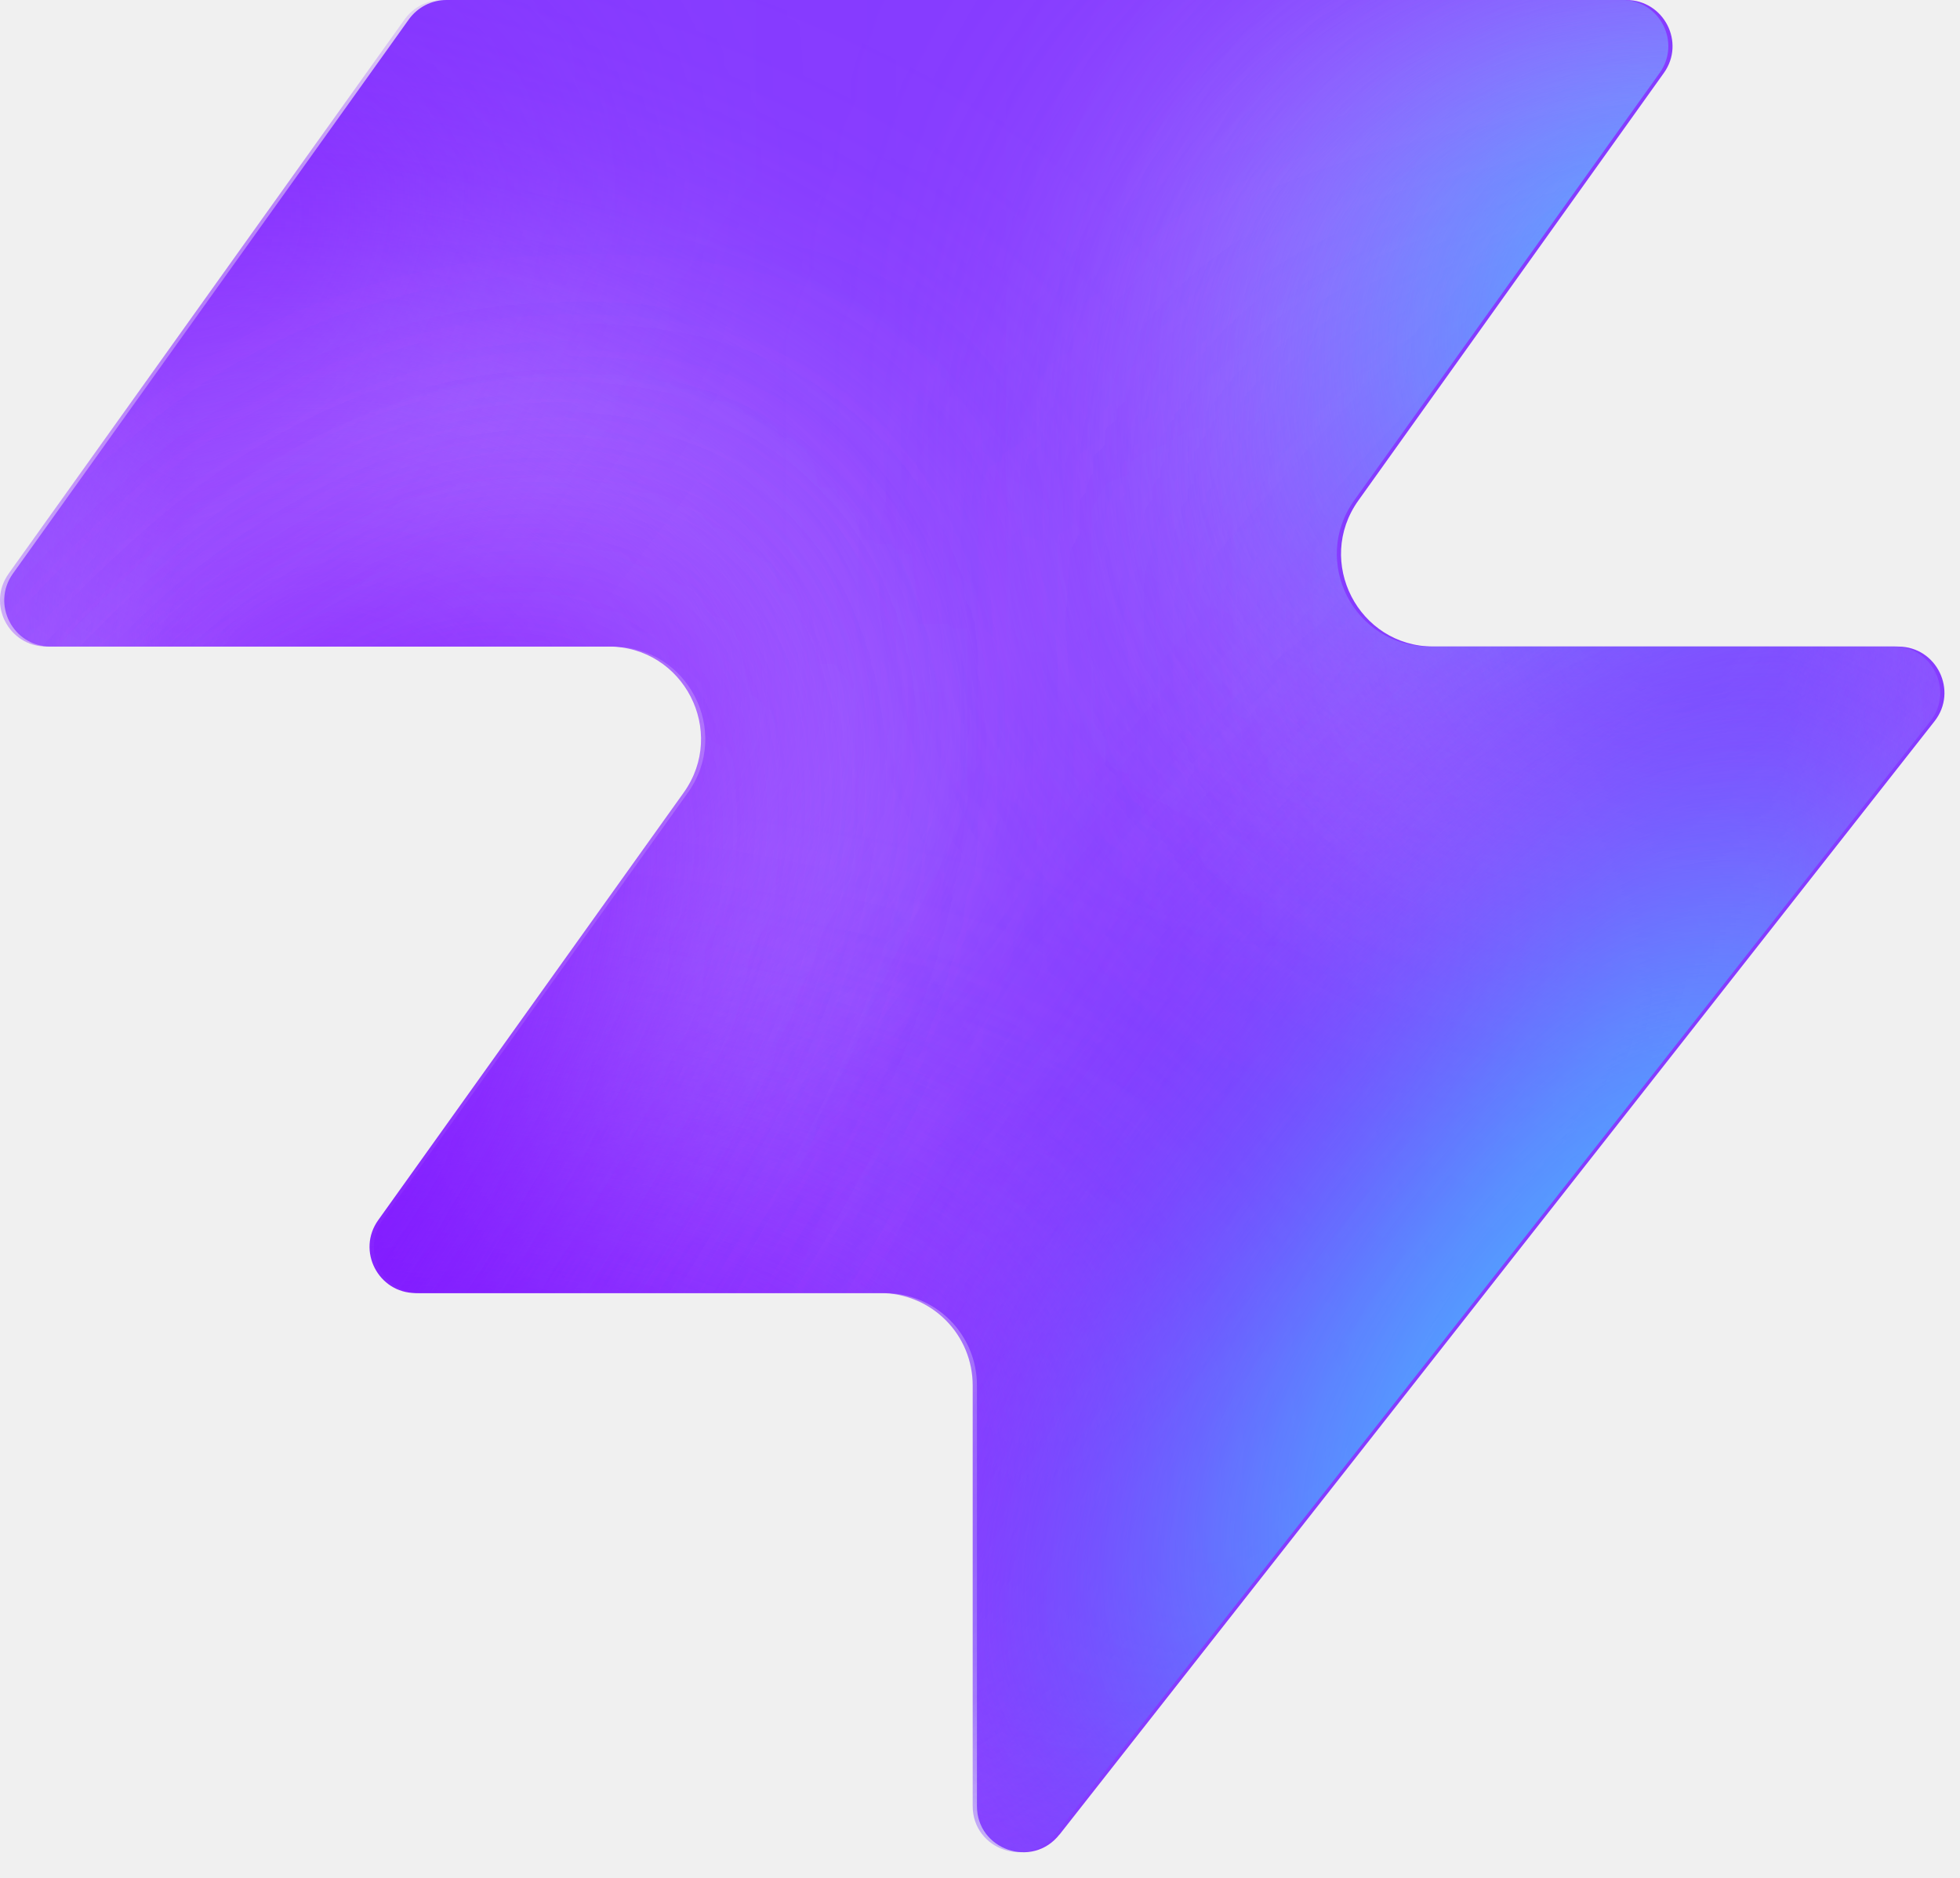
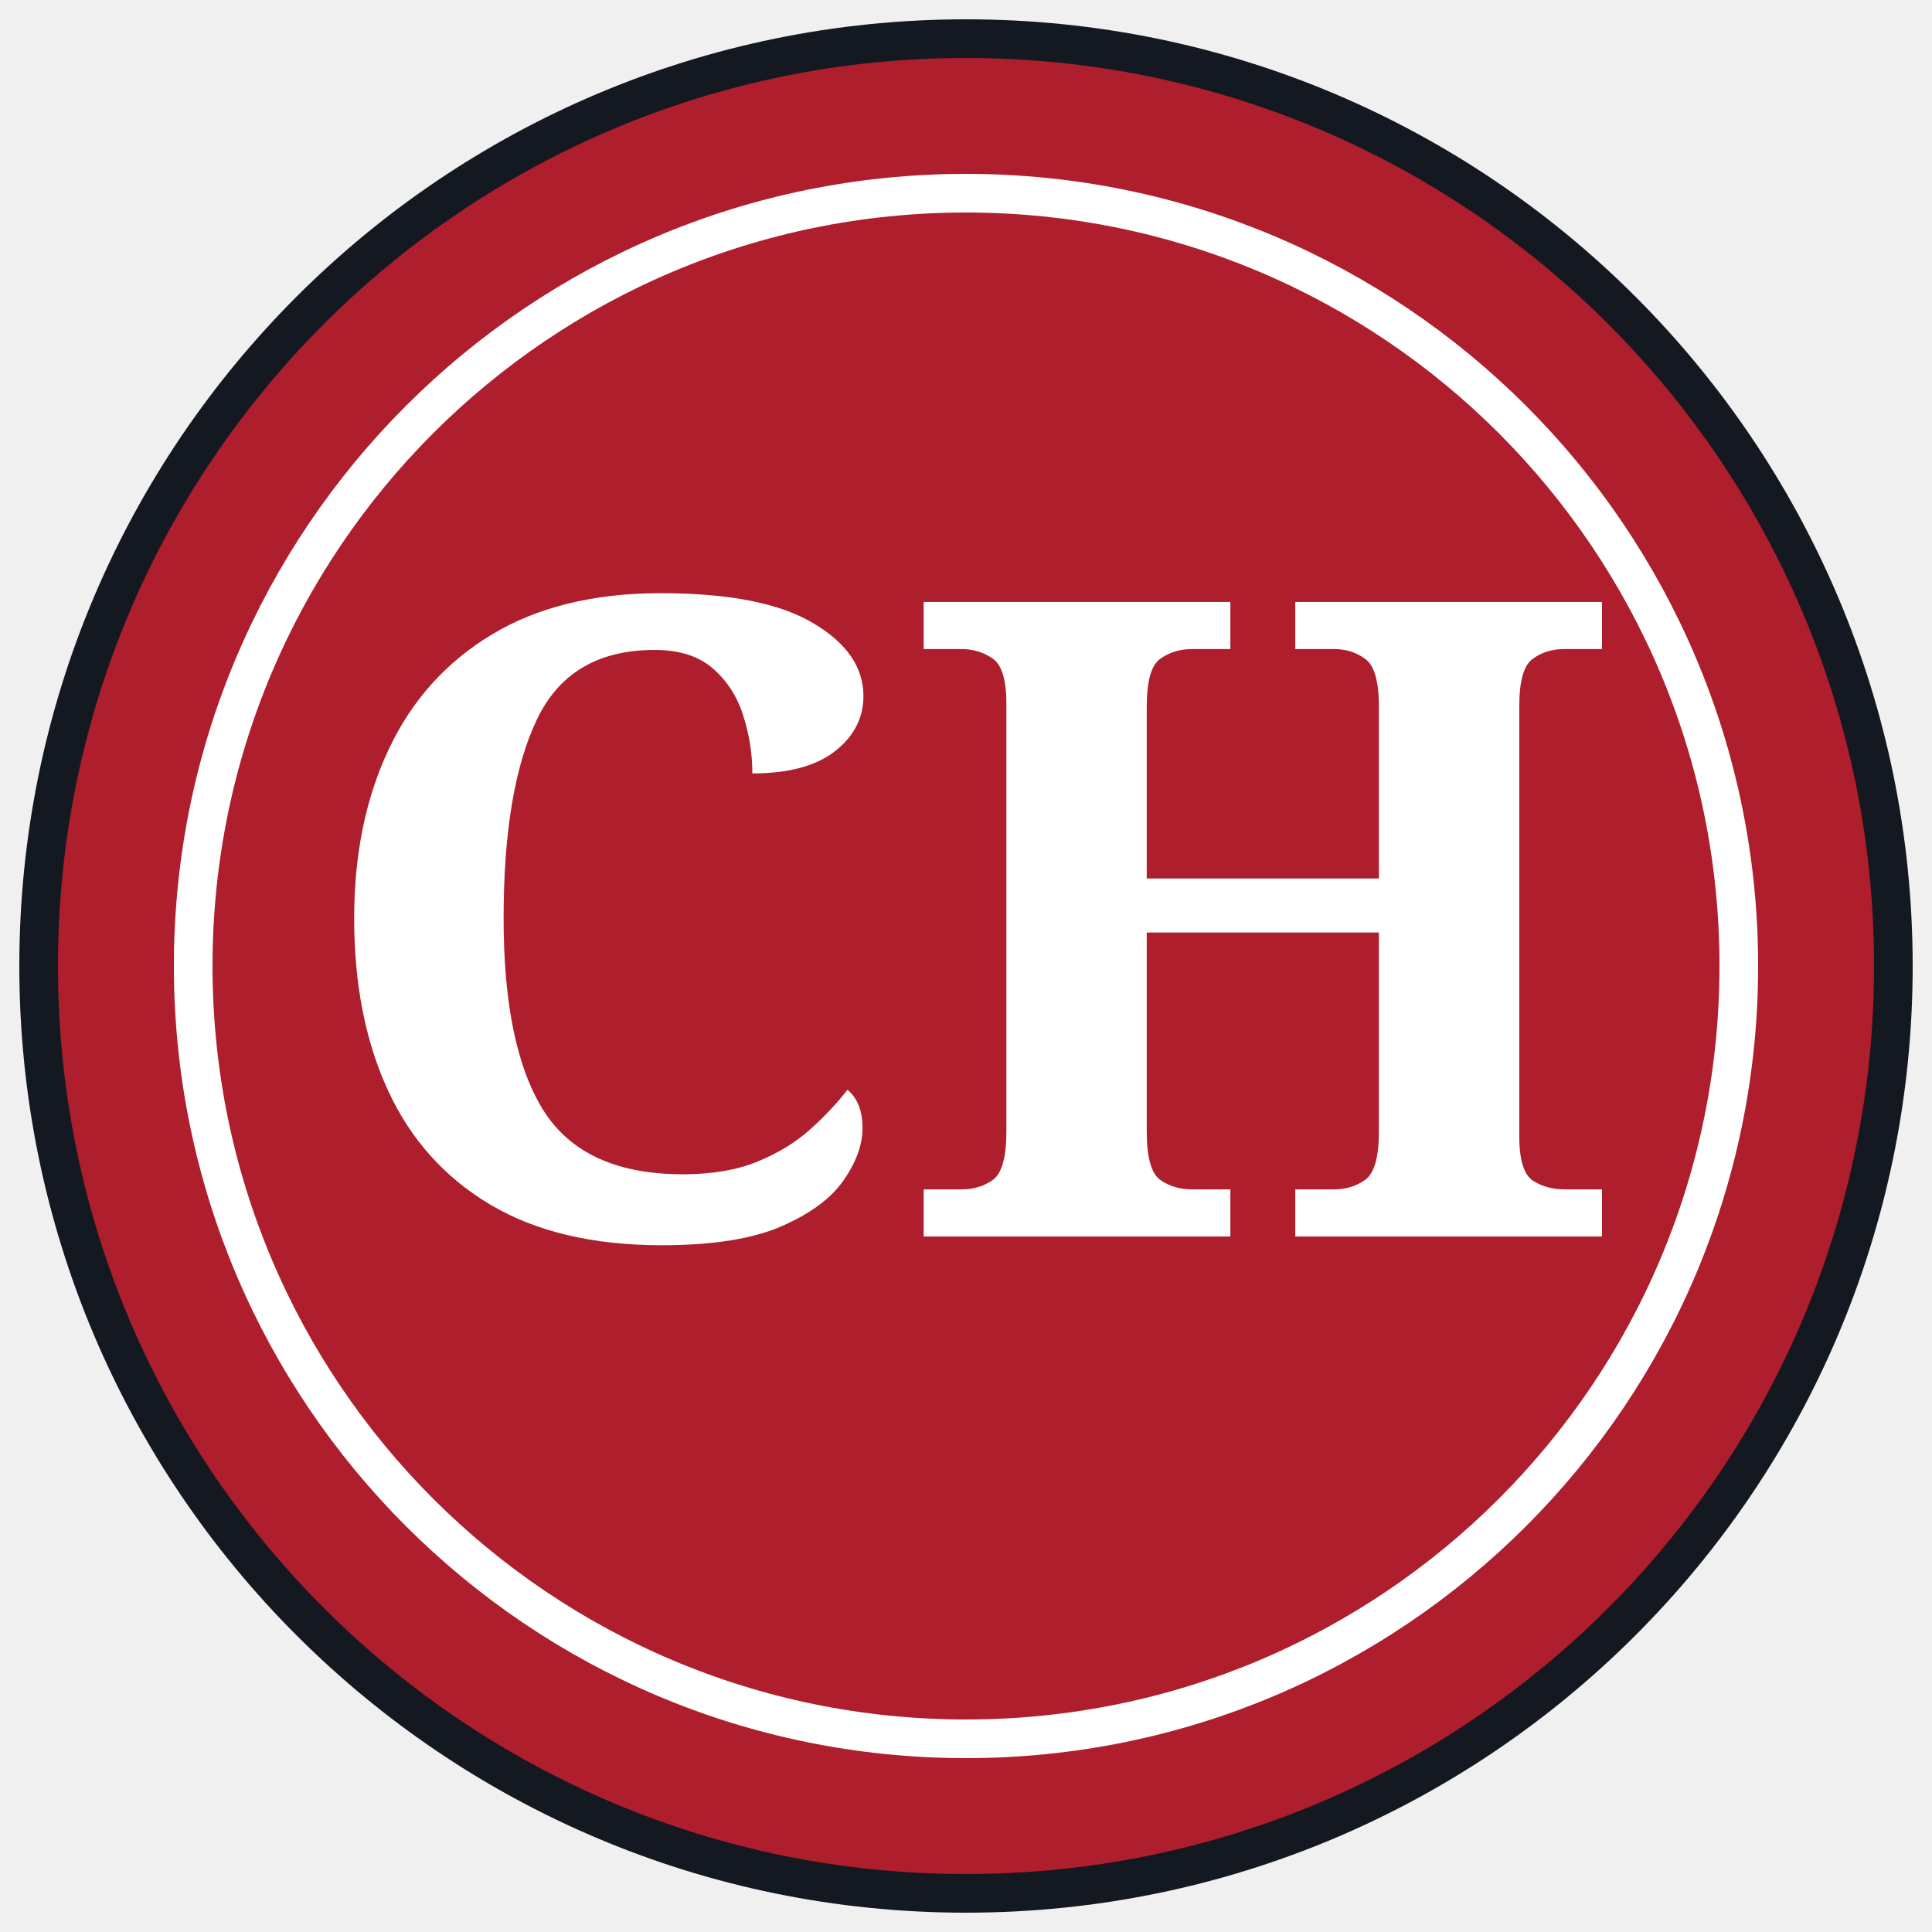
- <svg xmlns="http://www.w3.org/2000/svg" width="48" height="46" fill="none" viewBox="0 0 48 46">
-   <path fill="#863bff" d="M25.946 44.938c-.664.845-2.021.375-2.021-.698V33.937a2.26 2.26 0 0 0-2.262-2.262H10.287c-.92 0-1.456-1.04-.92-1.788l7.48-10.471c1.07-1.497 0-3.578-1.842-3.578H1.237c-.92 0-1.456-1.04-.92-1.788L10.013.474c.214-.297.556-.474.92-.474h28.894c.92 0 1.456 1.04.92 1.788l-7.48 10.471c-1.07 1.498 0 3.579 1.842 3.579h11.377c.943 0 1.473 1.088.89 1.83L25.947 44.94z" style="fill:#863bff;fill:color(display-p3 .525 .23 1);fill-opacity:1" />
-   <mask id="a" width="48" height="46" x="0" y="0" maskUnits="userSpaceOnUse" style="mask-type:alpha">
-     <path fill="#000" d="M25.842 44.938c-.664.844-2.021.375-2.021-.698V33.937a2.26 2.26 0 0 0-2.262-2.262H10.183c-.92 0-1.456-1.04-.92-1.788l7.48-10.471c1.07-1.498 0-3.579-1.842-3.579H1.133c-.92 0-1.456-1.04-.92-1.787L9.91.473c.214-.297.556-.474.92-.474h28.894c.92 0 1.456 1.04.92 1.788l-7.48 10.471c-1.07 1.498 0 3.578 1.842 3.578h11.377c.943 0 1.473 1.088.89 1.832L25.843 44.94z" style="fill:#000;fill-opacity:1" />
-   </mask>
-   <g mask="url(#a)">
-     <g filter="url(#b)">
-       <ellipse cx="5.508" cy="14.704" fill="#ede6ff" rx="5.508" ry="14.704" style="fill:#ede6ff;fill:color(display-p3 .927 .903 1);fill-opacity:1" transform="matrix(.00324 1 1 -.00324 -4.47 31.516)" />
-     </g>
-     <g filter="url(#c)">
-       <ellipse cx="10.399" cy="29.851" fill="#ede6ff" rx="10.399" ry="29.851" style="fill:#ede6ff;fill:color(display-p3 .927 .903 1);fill-opacity:1" transform="matrix(.00324 1 1 -.00324 -39.328 7.883)" />
-     </g>
-     <g filter="url(#d)">
-       <ellipse cx="5.508" cy="30.487" fill="#7e14ff" rx="5.508" ry="30.487" style="fill:#7e14ff;fill:color(display-p3 .492 .077 1);fill-opacity:1" transform="rotate(89.814 -25.913 -14.639)scale(1 -1)" />
-     </g>
-     <g filter="url(#e)">
-       <ellipse cx="5.508" cy="30.599" fill="#7e14ff" rx="5.508" ry="30.599" style="fill:#7e14ff;fill:color(display-p3 .492 .077 1);fill-opacity:1" transform="rotate(89.814 -32.644 -3.334)scale(1 -1)" />
-     </g>
-     <g filter="url(#f)">
-       <ellipse cx="5.508" cy="30.599" fill="#7e14ff" rx="5.508" ry="30.599" style="fill:#7e14ff;fill:color(display-p3 .492 .077 1);fill-opacity:1" transform="matrix(.00324 1 1 -.00324 -34.34 30.47)" />
-     </g>
-     <g filter="url(#g)">
-       <ellipse cx="14.072" cy="22.078" fill="#ede6ff" rx="14.072" ry="22.078" style="fill:#ede6ff;fill:color(display-p3 .927 .903 1);fill-opacity:1" transform="rotate(93.35 24.506 48.493)scale(-1 1)" />
-     </g>
-     <g filter="url(#h)">
-       <ellipse cx="3.47" cy="21.501" fill="#7e14ff" rx="3.47" ry="21.501" style="fill:#7e14ff;fill:color(display-p3 .492 .077 1);fill-opacity:1" transform="rotate(89.009 28.708 47.59)scale(-1 1)" />
-     </g>
-     <g filter="url(#i)">
-       <ellipse cx="3.47" cy="21.501" fill="#7e14ff" rx="3.47" ry="21.501" style="fill:#7e14ff;fill:color(display-p3 .492 .077 1);fill-opacity:1" transform="rotate(89.009 28.708 47.59)scale(-1 1)" />
-     </g>
-     <g filter="url(#j)">
-       <ellipse cx=".387" cy="8.972" fill="#7e14ff" rx="4.407" ry="29.108" style="fill:#7e14ff;fill:color(display-p3 .492 .077 1);fill-opacity:1" transform="rotate(39.51 .387 8.972)" />
-     </g>
-     <g filter="url(#k)">
-       <ellipse cx="47.523" cy="-6.092" fill="#7e14ff" rx="4.407" ry="29.108" style="fill:#7e14ff;fill:color(display-p3 .492 .077 1);fill-opacity:1" transform="rotate(37.892 47.523 -6.092)" />
-     </g>
-     <g filter="url(#l)">
-       <ellipse cx="41.412" cy="6.333" fill="#47bfff" rx="5.971" ry="9.665" style="fill:#47bfff;fill:color(display-p3 .28 .748 1);fill-opacity:1" transform="rotate(37.892 41.412 6.333)" />
-     </g>
-     <g filter="url(#m)">
-       <ellipse cx="-1.879" cy="38.332" fill="#7e14ff" rx="4.407" ry="29.108" style="fill:#7e14ff;fill:color(display-p3 .492 .077 1);fill-opacity:1" transform="rotate(37.892 -1.88 38.332)" />
-     </g>
-     <g filter="url(#n)">
-       <ellipse cx="-1.879" cy="38.332" fill="#7e14ff" rx="4.407" ry="29.108" style="fill:#7e14ff;fill:color(display-p3 .492 .077 1);fill-opacity:1" transform="rotate(37.892 -1.88 38.332)" />
-     </g>
-     <g filter="url(#o)">
-       <ellipse cx="35.651" cy="29.907" fill="#7e14ff" rx="4.407" ry="29.108" style="fill:#7e14ff;fill:color(display-p3 .492 .077 1);fill-opacity:1" transform="rotate(37.892 35.651 29.907)" />
-     </g>
-     <g filter="url(#p)">
-       <ellipse cx="38.418" cy="32.4" fill="#47bfff" rx="5.971" ry="15.297" style="fill:#47bfff;fill:color(display-p3 .28 .748 1);fill-opacity:1" transform="rotate(37.892 38.418 32.4)" />
-     </g>
-   </g>
-   <defs>
-     <filter id="b" width="60.045" height="41.654" x="-19.77" y="16.149" color-interpolation-filters="sRGB" filterUnits="userSpaceOnUse">
-       <feFlood flood-opacity="0" result="BackgroundImageFix" />
-       <feBlend in="SourceGraphic" in2="BackgroundImageFix" result="shape" />
-       <feGaussianBlur result="effect1_foregroundBlur_2002_17158" stdDeviation="7.659" />
-     </filter>
-     <filter id="c" width="90.34" height="51.437" x="-54.613" y="-7.533" color-interpolation-filters="sRGB" filterUnits="userSpaceOnUse">
-       <feFlood flood-opacity="0" result="BackgroundImageFix" />
-       <feBlend in="SourceGraphic" in2="BackgroundImageFix" result="shape" />
-       <feGaussianBlur result="effect1_foregroundBlur_2002_17158" stdDeviation="7.659" />
-     </filter>
-     <filter id="d" width="79.355" height="29.4" x="-49.64" y="2.03" color-interpolation-filters="sRGB" filterUnits="userSpaceOnUse">
-       <feFlood flood-opacity="0" result="BackgroundImageFix" />
-       <feBlend in="SourceGraphic" in2="BackgroundImageFix" result="shape" />
-       <feGaussianBlur result="effect1_foregroundBlur_2002_17158" stdDeviation="4.596" />
-     </filter>
-     <filter id="e" width="79.579" height="29.4" x="-45.045" y="20.029" color-interpolation-filters="sRGB" filterUnits="userSpaceOnUse">
-       <feFlood flood-opacity="0" result="BackgroundImageFix" />
-       <feBlend in="SourceGraphic" in2="BackgroundImageFix" result="shape" />
-       <feGaussianBlur result="effect1_foregroundBlur_2002_17158" stdDeviation="4.596" />
-     </filter>
-     <filter id="f" width="79.579" height="29.4" x="-43.513" y="21.178" color-interpolation-filters="sRGB" filterUnits="userSpaceOnUse">
-       <feFlood flood-opacity="0" result="BackgroundImageFix" />
-       <feBlend in="SourceGraphic" in2="BackgroundImageFix" result="shape" />
-       <feGaussianBlur result="effect1_foregroundBlur_2002_17158" stdDeviation="4.596" />
-     </filter>
-     <filter id="g" width="74.749" height="58.852" x="15.756" y="-17.901" color-interpolation-filters="sRGB" filterUnits="userSpaceOnUse">
-       <feFlood flood-opacity="0" result="BackgroundImageFix" />
-       <feBlend in="SourceGraphic" in2="BackgroundImageFix" result="shape" />
-       <feGaussianBlur result="effect1_foregroundBlur_2002_17158" stdDeviation="7.659" />
-     </filter>
-     <filter id="h" width="61.377" height="25.362" x="23.548" y="2.284" color-interpolation-filters="sRGB" filterUnits="userSpaceOnUse">
-       <feFlood flood-opacity="0" result="BackgroundImageFix" />
-       <feBlend in="SourceGraphic" in2="BackgroundImageFix" result="shape" />
-       <feGaussianBlur result="effect1_foregroundBlur_2002_17158" stdDeviation="4.596" />
-     </filter>
-     <filter id="i" width="61.377" height="25.362" x="23.548" y="2.284" color-interpolation-filters="sRGB" filterUnits="userSpaceOnUse">
-       <feFlood flood-opacity="0" result="BackgroundImageFix" />
-       <feBlend in="SourceGraphic" in2="BackgroundImageFix" result="shape" />
-       <feGaussianBlur result="effect1_foregroundBlur_2002_17158" stdDeviation="4.596" />
-     </filter>
-     <filter id="j" width="56.045" height="63.649" x="-27.636" y="-22.853" color-interpolation-filters="sRGB" filterUnits="userSpaceOnUse">
-       <feFlood flood-opacity="0" result="BackgroundImageFix" />
-       <feBlend in="SourceGraphic" in2="BackgroundImageFix" result="shape" />
-       <feGaussianBlur result="effect1_foregroundBlur_2002_17158" stdDeviation="4.596" />
-     </filter>
-     <filter id="k" width="54.814" height="64.646" x="20.116" y="-38.415" color-interpolation-filters="sRGB" filterUnits="userSpaceOnUse">
-       <feFlood flood-opacity="0" result="BackgroundImageFix" />
-       <feBlend in="SourceGraphic" in2="BackgroundImageFix" result="shape" />
-       <feGaussianBlur result="effect1_foregroundBlur_2002_17158" stdDeviation="4.596" />
-     </filter>
-     <filter id="l" width="33.541" height="35.313" x="24.641" y="-11.323" color-interpolation-filters="sRGB" filterUnits="userSpaceOnUse">
-       <feFlood flood-opacity="0" result="BackgroundImageFix" />
-       <feBlend in="SourceGraphic" in2="BackgroundImageFix" result="shape" />
-       <feGaussianBlur result="effect1_foregroundBlur_2002_17158" stdDeviation="4.596" />
-     </filter>
-     <filter id="m" width="54.814" height="64.646" x="-29.286" y="6.009" color-interpolation-filters="sRGB" filterUnits="userSpaceOnUse">
-       <feFlood flood-opacity="0" result="BackgroundImageFix" />
-       <feBlend in="SourceGraphic" in2="BackgroundImageFix" result="shape" />
-       <feGaussianBlur result="effect1_foregroundBlur_2002_17158" stdDeviation="4.596" />
-     </filter>
-     <filter id="n" width="54.814" height="64.646" x="-29.286" y="6.009" color-interpolation-filters="sRGB" filterUnits="userSpaceOnUse">
-       <feFlood flood-opacity="0" result="BackgroundImageFix" />
-       <feBlend in="SourceGraphic" in2="BackgroundImageFix" result="shape" />
-       <feGaussianBlur result="effect1_foregroundBlur_2002_17158" stdDeviation="4.596" />
-     </filter>
-     <filter id="o" width="54.814" height="64.646" x="8.244" y="-2.416" color-interpolation-filters="sRGB" filterUnits="userSpaceOnUse">
-       <feFlood flood-opacity="0" result="BackgroundImageFix" />
-       <feBlend in="SourceGraphic" in2="BackgroundImageFix" result="shape" />
-       <feGaussianBlur result="effect1_foregroundBlur_2002_17158" stdDeviation="4.596" />
-     </filter>
-     <filter id="p" width="39.409" height="43.623" x="18.713" y="10.588" color-interpolation-filters="sRGB" filterUnits="userSpaceOnUse">
-       <feFlood flood-opacity="0" result="BackgroundImageFix" />
-       <feBlend in="SourceGraphic" in2="BackgroundImageFix" result="shape" />
-       <feGaussianBlur result="effect1_foregroundBlur_2002_17158" stdDeviation="4.596" />
-     </filter>
-   </defs>
+ <svg xmlns="http://www.w3.org/2000/svg" width="100" height="100" viewBox="0 0 100 100">
+   <circle cx="50" cy="50" r="48" fill="#af1e2d" stroke="#141821" stroke-width="2" />
+   <circle cx="50" cy="50" r="40" fill="none" stroke="#ffffff" stroke-width="2" />
+   <text x="50" y="64" text-anchor="middle" font-family="Georgia, serif" font-weight="bold" font-size="46" fill="#ffffff">CH</text>
</svg>
